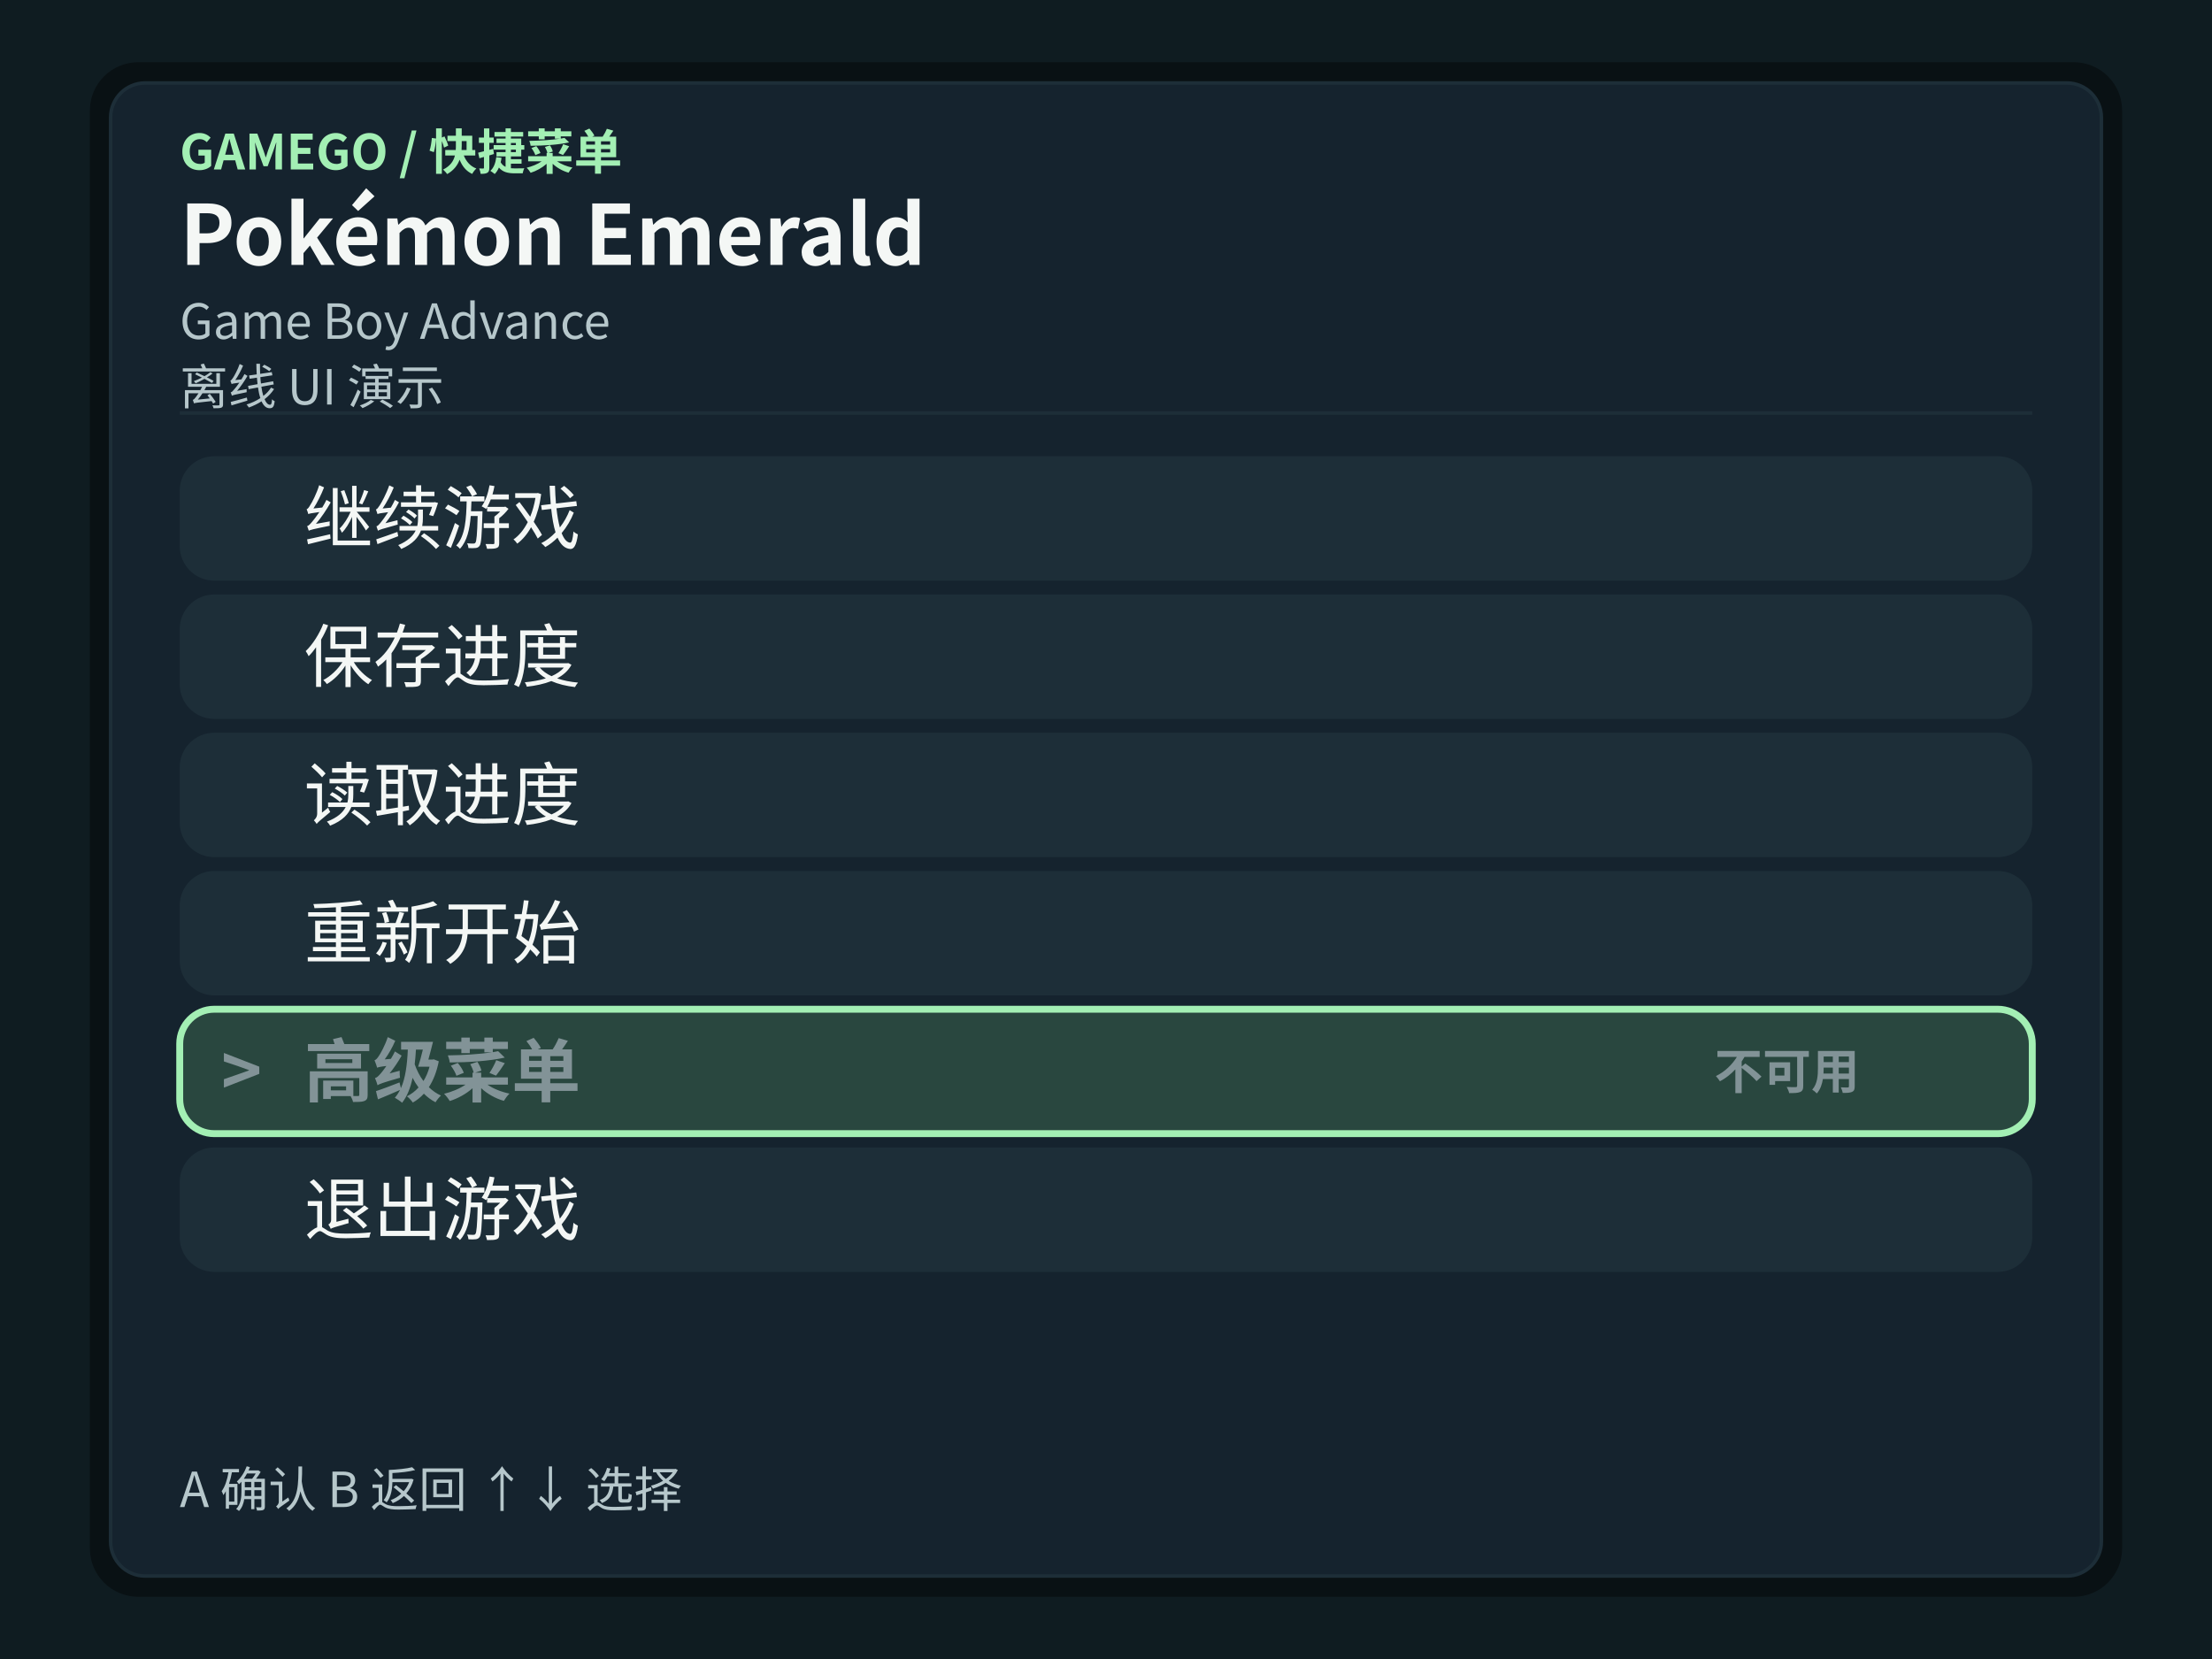
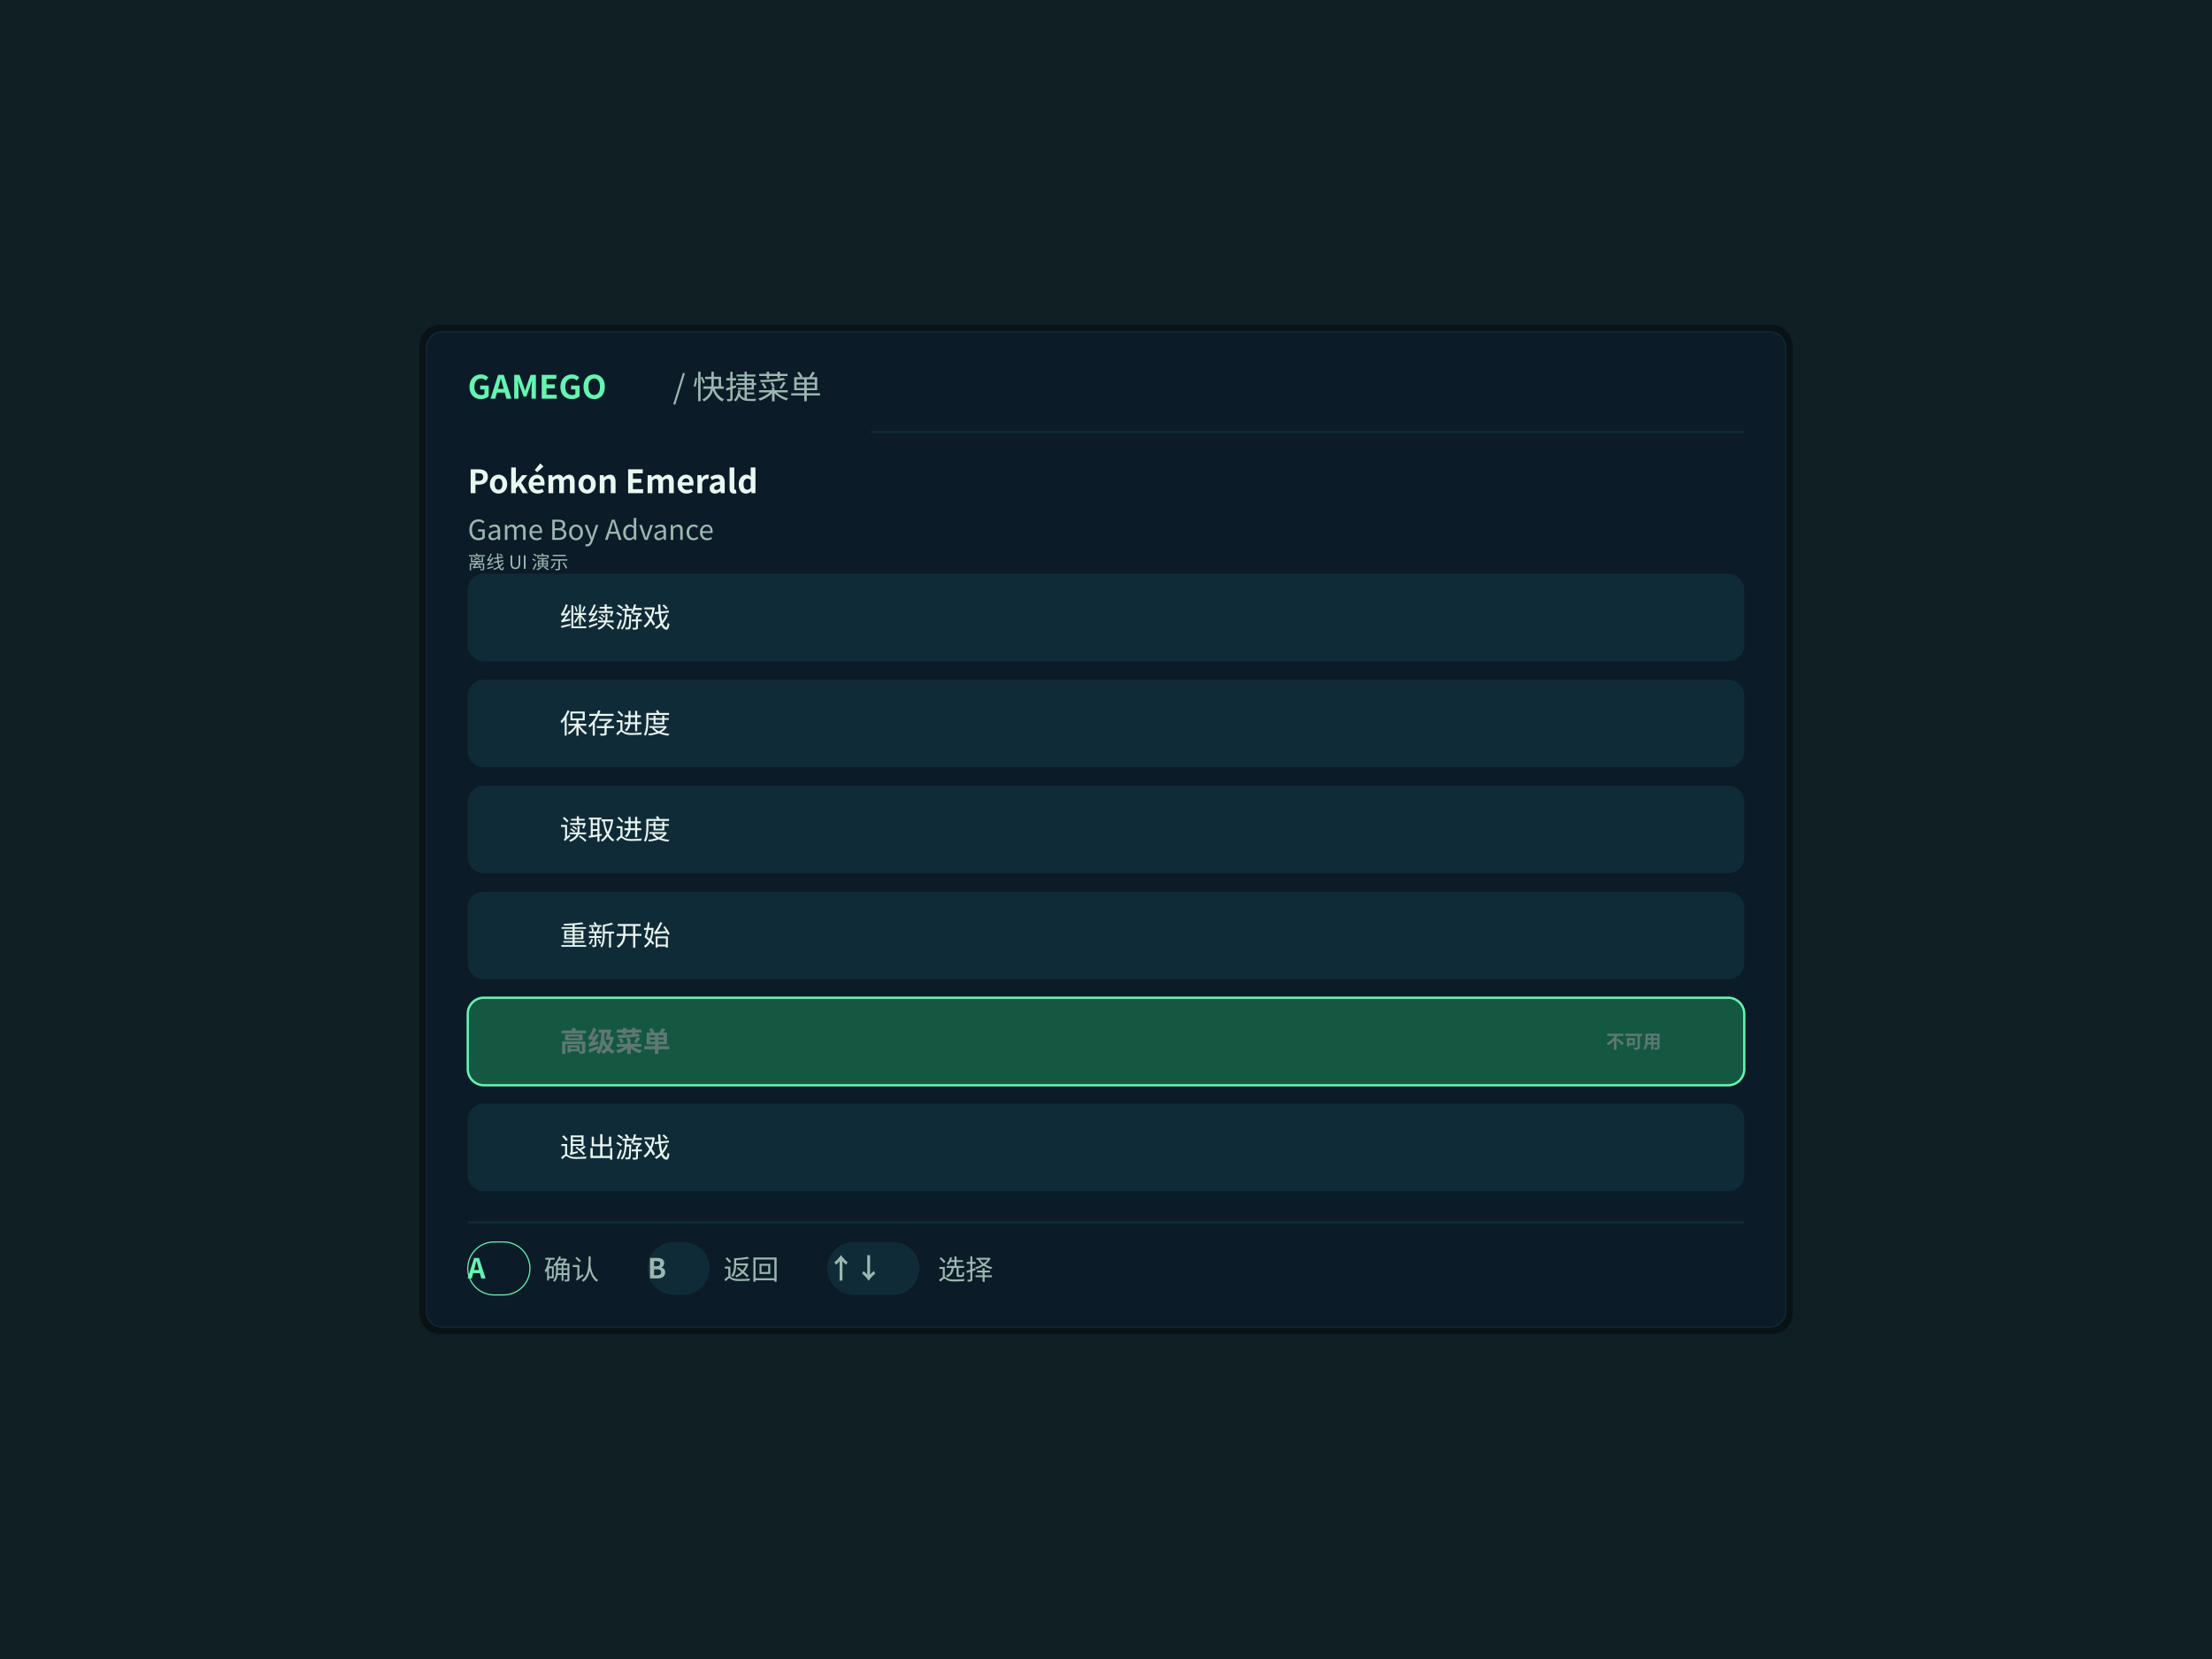
<svg xmlns="http://www.w3.org/2000/svg" width="640" height="480" viewBox="0 0 640 480">
  <rect width="100%" height="100%" fill="#456657" />
-   <rect x="0" y="0" width="640" height="480" rx="0" fill="#071018" fill-opacity="0.851" stroke="#000000" stroke-opacity="0" stroke-width="0" />
-   <rect x="26" y="18" width="588" height="444" rx="14" fill="#000000" fill-opacity="0.4" stroke="#000000" stroke-opacity="0" stroke-width="0" />
-   <rect x="32" y="24" width="576" height="432" rx="10" fill="#15232e" fill-opacity="1" stroke="#1d2e38" stroke-opacity="1" stroke-width="1" />
+   <rect x="0" y="0" width="640" height="480" rx="0" fill="#07131c" fill-opacity="0.851" stroke="#000000" stroke-opacity="0" stroke-width="0" />
+   <rect x="121.333" y="94" width="397.333" height="292" rx="6" fill="#000000" fill-opacity="0.4" stroke="#000000" stroke-opacity="0" stroke-width="0" />
+   <rect x="123.333" y="96" width="393.333" height="288" rx="4.667" fill="#0b1b27" fill-opacity="1" stroke="#102b38" stroke-opacity="1" stroke-width="0.333" />
  <defs>
    <clipPath id="c0">
-       <rect x="52" y="36" width="536" height="16" />
+       <rect x="135.333" y="106.667" width="56.667" height="10.667" />
    </clipPath>
  </defs>
-   <text x="52" y="49.04" fill="#a3efb4" font-size="14" font-weight="600" font-family="PingFang SC,Noto Sans CJK SC,sans-serif" clip-path="url(#c0)">GAMEGO  /  快捷菜单</text>
+   <text x="135.333" y="115.36" fill="#64f5b1" font-size="9.333" font-weight="600" font-family="PingFang SC,Noto Sans CJK SC,sans-serif" clip-path="url(#c0)">GAMEGO</text>
  <defs>
    <clipPath id="c1">
-       <rect x="52" y="54" width="536" height="28" />
+       <rect x="194.667" y="106.667" width="310" height="10.667" />
    </clipPath>
  </defs>
-   <text x="52" y="76.64" fill="#f4f7f5" font-size="24" font-weight="600" font-family="PingFang SC,Noto Sans CJK SC,sans-serif" clip-path="url(#c1)">Pokémon Emerald</text>
+   <text x="194.667" y="115.36" fill="#9bb8b0" font-size="9.333" font-weight="400" font-family="PingFang SC,Noto Sans CJK SC,sans-serif" clip-path="url(#c1)">/  快捷菜单</text>
+   <rect x="252" y="124.667" width="252.667" height="0.667" rx="0" fill="#102b38" fill-opacity="1" stroke="#000000" stroke-opacity="0" stroke-width="0" />
  <defs>
    <clipPath id="c2">
-       <rect x="52" y="84" width="536" height="18" />
+       <rect x="135.333" y="132.667" width="369.333" height="13.333" />
    </clipPath>
  </defs>
-   <text x="52" y="98.04" fill="#b6c7cb" font-size="14" font-weight="400" font-family="PingFang SC,Noto Sans CJK SC,sans-serif" clip-path="url(#c2)">Game Boy Advance</text>
+   <text x="135.333" y="142.693" fill="#eaf7f1" font-size="9.333" font-weight="600" font-family="PingFang SC,Noto Sans CJK SC,sans-serif" clip-path="url(#c2)">Pokémon Emerald</text>
  <defs>
    <clipPath id="c3">
-       <rect x="52" y="104" width="536" height="16" />
+       <rect x="135.333" y="148" width="369.333" height="10.667" />
    </clipPath>
  </defs>
-   <text x="52" y="117.04" fill="#b6c7cb" font-size="14" font-weight="400" font-family="PingFang SC,Noto Sans CJK SC,sans-serif" clip-path="url(#c3)">离线 UI 演示</text>
-   <rect x="52" y="119" width="536" height="1" rx="0" fill="#1d2e38" fill-opacity="1" stroke="#000000" stroke-opacity="0" stroke-width="0" />
-   <rect x="52" y="132" width="536" height="36" rx="10" fill="#1d2e38" fill-opacity="1" stroke="#000000" stroke-opacity="0" stroke-width="0" />
+   <text x="135.333" y="156.213" fill="#9bb8b0" font-size="8" font-weight="400" font-family="PingFang SC,Noto Sans CJK SC,sans-serif" clip-path="url(#c3)">Game Boy Advance</text>
  <defs>
    <clipPath id="c4">
-       <rect x="64" y="132" width="24" height="36" />
+       <rect x="135.333" y="158.667" width="369.333" height="8" />
    </clipPath>
  </defs>
-   <text x="64" y="157.2" fill="#f4f7f5" font-size="20" font-weight="600" font-family="PingFang SC,Noto Sans CJK SC,sans-serif" clip-path="url(#c4)" />
+   <text x="135.333" y="164.587" fill="#9bb8b0" font-size="5.333" font-weight="400" font-family="PingFang SC,Noto Sans CJK SC,sans-serif" clip-path="url(#c4)">离线 UI 演示</text>
+   <rect x="135.333" y="166" width="369.333" height="25.333" rx="4.667" fill="#102b38" fill-opacity="1" stroke="#000000" stroke-opacity="0" stroke-width="0" />
  <defs>
    <clipPath id="c5">
-       <rect x="88" y="132" width="408" height="36" />
+       <rect x="162" y="166" width="304" height="25.333" />
    </clipPath>
  </defs>
-   <text x="88" y="157.2" fill="#f4f7f5" font-size="20" font-weight="400" font-family="PingFang SC,Noto Sans CJK SC,sans-serif" clip-path="url(#c5)">继续游戏</text>
+   <text x="162" y="181.547" fill="#eaf7f1" font-size="8" font-weight="400" font-family="PingFang SC,Noto Sans CJK SC,sans-serif" clip-path="url(#c5)">继续游戏</text>
  <defs>
    <clipPath id="c6">
-       <rect x="496" y="132" width="80" height="36" />
+       <rect x="464.667" y="166" width="18.667" height="25.333" />
    </clipPath>
  </defs>
-   <text x="496" y="155.04" fill="#f4f7f5" font-size="14" font-weight="400" font-family="PingFang SC,Noto Sans CJK SC,sans-serif" clip-path="url(#c6)" />
-   <rect x="52" y="172" width="536" height="36" rx="10" fill="#1d2e38" fill-opacity="1" stroke="#000000" stroke-opacity="0" stroke-width="0" />
+   <text x="464.667" y="180.587" fill="#eaf7f1" font-size="5.333" font-weight="400" font-family="PingFang SC,Noto Sans CJK SC,sans-serif" clip-path="url(#c6)" />
+   <rect x="135.333" y="196.667" width="369.333" height="25.333" rx="4.667" fill="#102b38" fill-opacity="1" stroke="#000000" stroke-opacity="0" stroke-width="0" />
  <defs>
    <clipPath id="c7">
-       <rect x="64" y="172" width="24" height="36" />
+       <rect x="162" y="196.667" width="304" height="25.333" />
    </clipPath>
  </defs>
-   <text x="64" y="197.2" fill="#f4f7f5" font-size="20" font-weight="600" font-family="PingFang SC,Noto Sans CJK SC,sans-serif" clip-path="url(#c7)" />
+   <text x="162" y="212.213" fill="#eaf7f1" font-size="8" font-weight="400" font-family="PingFang SC,Noto Sans CJK SC,sans-serif" clip-path="url(#c7)">保存进度</text>
  <defs>
    <clipPath id="c8">
-       <rect x="88" y="172" width="408" height="36" />
+       <rect x="464.667" y="196.667" width="18.667" height="25.333" />
    </clipPath>
  </defs>
-   <text x="88" y="197.2" fill="#f4f7f5" font-size="20" font-weight="400" font-family="PingFang SC,Noto Sans CJK SC,sans-serif" clip-path="url(#c8)">保存进度</text>
+   <text x="464.667" y="211.253" fill="#eaf7f1" font-size="5.333" font-weight="400" font-family="PingFang SC,Noto Sans CJK SC,sans-serif" clip-path="url(#c8)" />
+   <rect x="135.333" y="227.333" width="369.333" height="25.333" rx="4.667" fill="#102b38" fill-opacity="1" stroke="#000000" stroke-opacity="0" stroke-width="0" />
  <defs>
    <clipPath id="c9">
-       <rect x="496" y="172" width="80" height="36" />
+       <rect x="162" y="227.333" width="304" height="25.333" />
    </clipPath>
  </defs>
-   <text x="496" y="195.04" fill="#f4f7f5" font-size="14" font-weight="400" font-family="PingFang SC,Noto Sans CJK SC,sans-serif" clip-path="url(#c9)" />
-   <rect x="52" y="212" width="536" height="36" rx="10" fill="#1d2e38" fill-opacity="1" stroke="#000000" stroke-opacity="0" stroke-width="0" />
+   <text x="162" y="242.88" fill="#eaf7f1" font-size="8" font-weight="400" font-family="PingFang SC,Noto Sans CJK SC,sans-serif" clip-path="url(#c9)">读取进度</text>
  <defs>
    <clipPath id="c10">
-       <rect x="64" y="212" width="24" height="36" />
+       <rect x="464.667" y="227.333" width="18.667" height="25.333" />
    </clipPath>
  </defs>
-   <text x="64" y="237.2" fill="#f4f7f5" font-size="20" font-weight="600" font-family="PingFang SC,Noto Sans CJK SC,sans-serif" clip-path="url(#c10)" />
+   <text x="464.667" y="241.92" fill="#eaf7f1" font-size="5.333" font-weight="400" font-family="PingFang SC,Noto Sans CJK SC,sans-serif" clip-path="url(#c10)" />
+   <rect x="135.333" y="258" width="369.333" height="25.333" rx="4.667" fill="#102b38" fill-opacity="1" stroke="#000000" stroke-opacity="0" stroke-width="0" />
  <defs>
    <clipPath id="c11">
-       <rect x="88" y="212" width="408" height="36" />
+       <rect x="162" y="258" width="304" height="25.333" />
    </clipPath>
  </defs>
-   <text x="88" y="237.2" fill="#f4f7f5" font-size="20" font-weight="400" font-family="PingFang SC,Noto Sans CJK SC,sans-serif" clip-path="url(#c11)">读取进度</text>
+   <text x="162" y="273.547" fill="#eaf7f1" font-size="8" font-weight="400" font-family="PingFang SC,Noto Sans CJK SC,sans-serif" clip-path="url(#c11)">重新开始</text>
  <defs>
    <clipPath id="c12">
-       <rect x="496" y="212" width="80" height="36" />
+       <rect x="464.667" y="258" width="18.667" height="25.333" />
    </clipPath>
  </defs>
-   <text x="496" y="235.04" fill="#f4f7f5" font-size="14" font-weight="400" font-family="PingFang SC,Noto Sans CJK SC,sans-serif" clip-path="url(#c12)" />
-   <rect x="52" y="252" width="536" height="36" rx="10" fill="#1d2e38" fill-opacity="1" stroke="#000000" stroke-opacity="0" stroke-width="0" />
+   <text x="464.667" y="272.587" fill="#eaf7f1" font-size="5.333" font-weight="400" font-family="PingFang SC,Noto Sans CJK SC,sans-serif" clip-path="url(#c12)" />
+   <rect x="135.333" y="288.667" width="369.333" height="25.333" rx="4.667" fill="#145841" fill-opacity="1" stroke="#64f5b1" stroke-opacity="1" stroke-width="0.667" />
  <defs>
    <clipPath id="c13">
-       <rect x="64" y="252" width="24" height="36" />
+       <rect x="162" y="288.667" width="304" height="25.333" />
    </clipPath>
  </defs>
-   <text x="64" y="277.2" fill="#f4f7f5" font-size="20" font-weight="600" font-family="PingFang SC,Noto Sans CJK SC,sans-serif" clip-path="url(#c13)" />
+   <text x="162" y="304.213" fill="#5f7774" font-size="8" font-weight="600" font-family="PingFang SC,Noto Sans CJK SC,sans-serif" clip-path="url(#c13)">高级菜单</text>
  <defs>
    <clipPath id="c14">
-       <rect x="88" y="252" width="408" height="36" />
+       <rect x="464.667" y="288.667" width="18.667" height="25.333" />
    </clipPath>
  </defs>
-   <text x="88" y="277.2" fill="#f4f7f5" font-size="20" font-weight="400" font-family="PingFang SC,Noto Sans CJK SC,sans-serif" clip-path="url(#c14)">重新开始</text>
+   <text x="464.667" y="303.253" fill="#5f7774" font-size="5.333" font-weight="600" font-family="PingFang SC,Noto Sans CJK SC,sans-serif" clip-path="url(#c14)">不可用</text>
+   <rect x="135.333" y="319.333" width="369.333" height="25.333" rx="4.667" fill="#102b38" fill-opacity="1" stroke="#000000" stroke-opacity="0" stroke-width="0" />
  <defs>
    <clipPath id="c15">
-       <rect x="496" y="252" width="80" height="36" />
+       <rect x="162" y="319.333" width="304" height="25.333" />
    </clipPath>
  </defs>
-   <text x="496" y="275.04" fill="#f4f7f5" font-size="14" font-weight="400" font-family="PingFang SC,Noto Sans CJK SC,sans-serif" clip-path="url(#c15)" />
-   <rect x="52" y="292" width="536" height="36" rx="10" fill="#29473f" fill-opacity="1" stroke="#a3efb4" stroke-opacity="1" stroke-width="2" />
+   <text x="162" y="334.88" fill="#eaf7f1" font-size="8" font-weight="400" font-family="PingFang SC,Noto Sans CJK SC,sans-serif" clip-path="url(#c15)">退出游戏</text>
  <defs>
    <clipPath id="c16">
-       <rect x="64" y="292" width="24" height="36" />
+       <rect x="464.667" y="319.333" width="18.667" height="25.333" />
    </clipPath>
  </defs>
-   <text x="64" y="317.2" fill="#829397" font-size="20" font-weight="600" font-family="PingFang SC,Noto Sans CJK SC,sans-serif" clip-path="url(#c16)">&gt;</text>
+   <text x="464.667" y="333.92" fill="#eaf7f1" font-size="5.333" font-weight="400" font-family="PingFang SC,Noto Sans CJK SC,sans-serif" clip-path="url(#c16)" />
+   <rect x="135.333" y="353.333" width="369.333" height="0.667" rx="0" fill="#102b38" fill-opacity="1" stroke="#000000" stroke-opacity="0" stroke-width="0" />
+   <rect x="135.333" y="359.333" width="18" height="15.333" rx="7.667" fill="#0b1b27" fill-opacity="1" stroke="#64f5b1" stroke-opacity="1" stroke-width="0.333" />
  <defs>
    <clipPath id="c17">
-       <rect x="88" y="292" width="408" height="36" />
+       <rect x="135.333" y="359.333" width="18" height="15.333" />
    </clipPath>
  </defs>
-   <text x="88" y="317.2" fill="#829397" font-size="20" font-weight="600" font-family="PingFang SC,Noto Sans CJK SC,sans-serif" clip-path="url(#c17)">高级菜单</text>
+   <text x="135.333" y="369.88" fill="#64f5b1" font-size="8" font-weight="600" font-family="PingFang SC,Noto Sans CJK SC,sans-serif" clip-path="url(#c17)">A</text>
  <defs>
    <clipPath id="c18">
-       <rect x="496" y="292" width="80" height="36" />
+       <rect x="157.333" y="359.333" width="33.333" height="16" />
    </clipPath>
  </defs>
-   <text x="496" y="315.04" fill="#829397" font-size="14" font-weight="600" font-family="PingFang SC,Noto Sans CJK SC,sans-serif" clip-path="url(#c18)">不可用</text>
-   <rect x="52" y="332" width="536" height="36" rx="10" fill="#1d2e38" fill-opacity="1" stroke="#000000" stroke-opacity="0" stroke-width="0" />
+   <text x="157.333" y="370.213" fill="#9bb8b0" font-size="8" font-weight="400" font-family="PingFang SC,Noto Sans CJK SC,sans-serif" clip-path="url(#c18)">确认</text>
+   <rect x="187.333" y="359.333" width="18" height="15.333" rx="7.667" fill="#102b38" fill-opacity="1" stroke="#000000" stroke-opacity="0" stroke-width="0" />
  <defs>
    <clipPath id="c19">
-       <rect x="64" y="332" width="24" height="36" />
+       <rect x="187.333" y="359.333" width="18" height="15.333" />
    </clipPath>
  </defs>
-   <text x="64" y="357.2" fill="#f4f7f5" font-size="20" font-weight="600" font-family="PingFang SC,Noto Sans CJK SC,sans-serif" clip-path="url(#c19)" />
+   <text x="187.333" y="369.88" fill="#9bb8b0" font-size="8" font-weight="600" font-family="PingFang SC,Noto Sans CJK SC,sans-serif" clip-path="url(#c19)">B</text>
  <defs>
    <clipPath id="c20">
-       <rect x="88" y="332" width="408" height="36" />
+       <rect x="209.333" y="359.333" width="33.333" height="16" />
    </clipPath>
  </defs>
-   <text x="88" y="357.2" fill="#f4f7f5" font-size="20" font-weight="400" font-family="PingFang SC,Noto Sans CJK SC,sans-serif" clip-path="url(#c20)">退出游戏</text>
+   <text x="209.333" y="370.213" fill="#9bb8b0" font-size="8" font-weight="400" font-family="PingFang SC,Noto Sans CJK SC,sans-serif" clip-path="url(#c20)">返回</text>
+   <rect x="239.333" y="359.333" width="26.667" height="15.333" rx="7.667" fill="#102b38" fill-opacity="1" stroke="#000000" stroke-opacity="0" stroke-width="0" />
  <defs>
    <clipPath id="c21">
-       <rect x="496" y="332" width="80" height="36" />
+       <rect x="239.333" y="359.333" width="26.667" height="15.333" />
    </clipPath>
  </defs>
-   <text x="496" y="355.04" fill="#f4f7f5" font-size="14" font-weight="400" font-family="PingFang SC,Noto Sans CJK SC,sans-serif" clip-path="url(#c21)" />
+   <text x="239.333" y="369.88" fill="#9bb8b0" font-size="8" font-weight="600" font-family="PingFang SC,Noto Sans CJK SC,sans-serif" clip-path="url(#c21)">↑↓</text>
  <defs>
    <clipPath id="c22">
-       <rect x="52" y="418" width="536" height="26" />
+       <rect x="271.333" y="359.333" width="33.333" height="16" />
    </clipPath>
  </defs>
-   <text x="52" y="436.04" fill="#b6c7cb" font-size="14" font-weight="400" font-family="PingFang SC,Noto Sans CJK SC,sans-serif" clip-path="url(#c22)">A 确认    B 返回    ↑↓ 选择</text>
+   <text x="271.333" y="370.213" fill="#9bb8b0" font-size="8" font-weight="400" font-family="PingFang SC,Noto Sans CJK SC,sans-serif" clip-path="url(#c22)">选择</text>
</svg>
